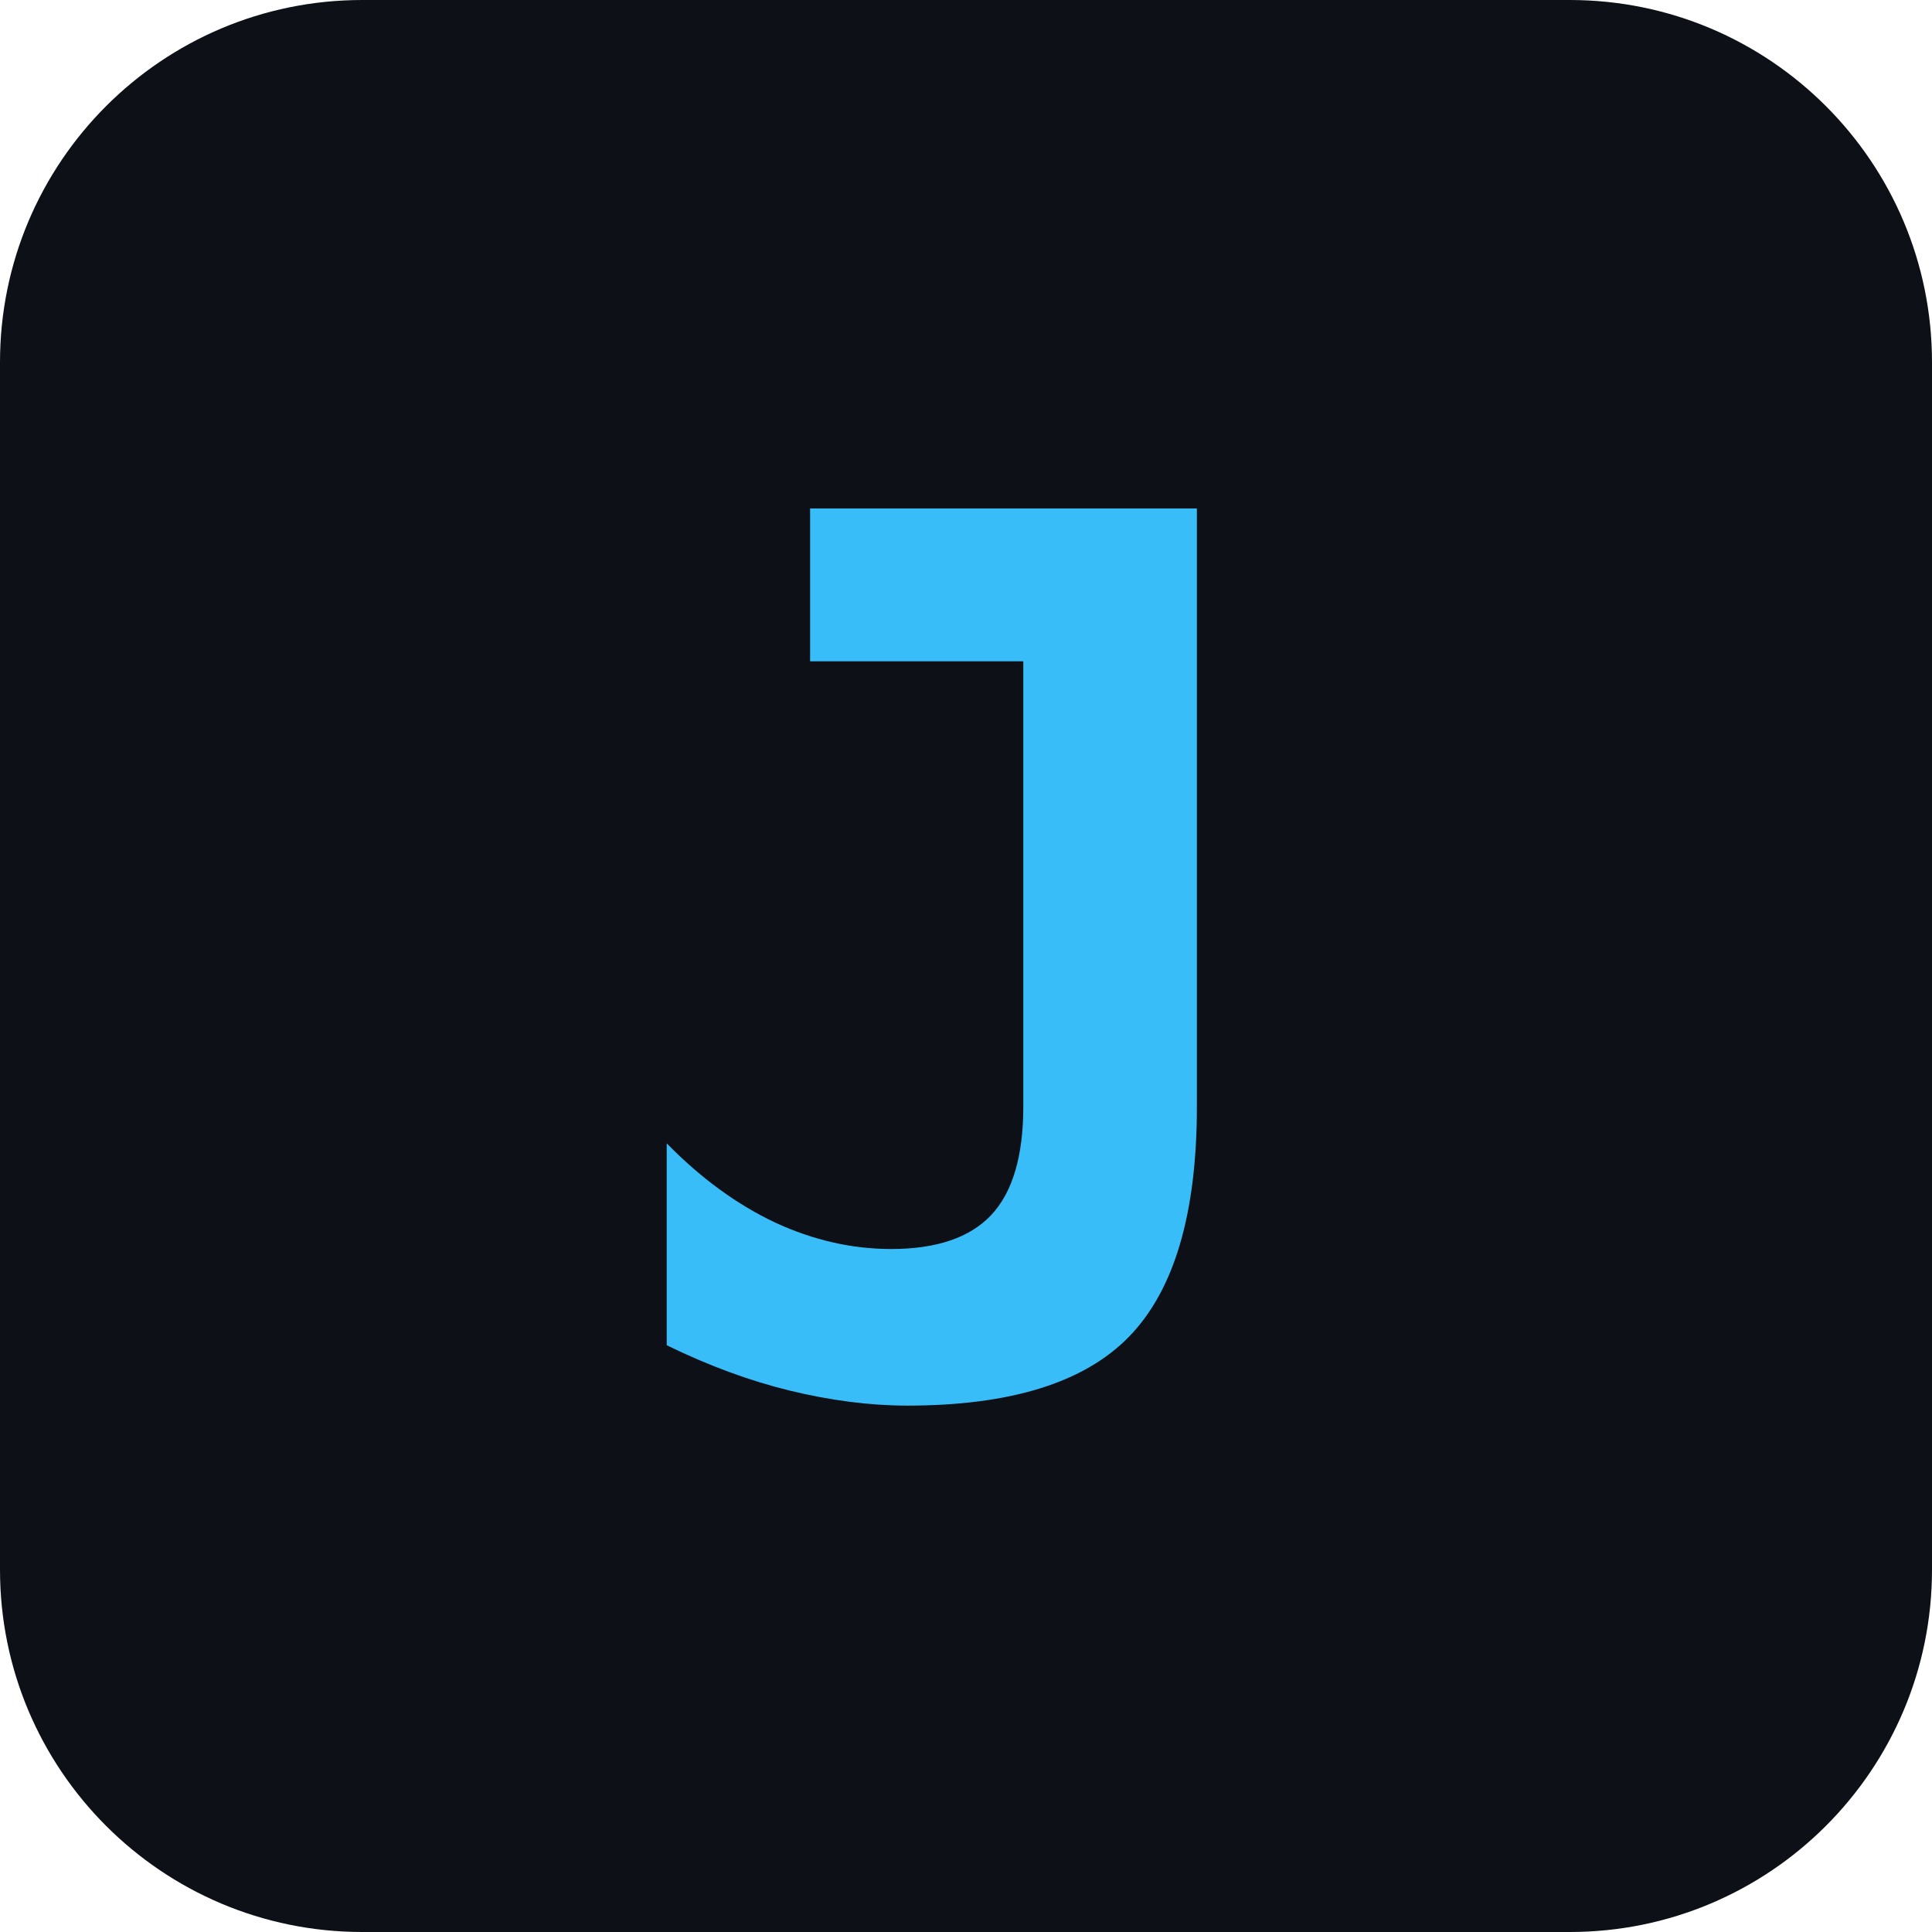
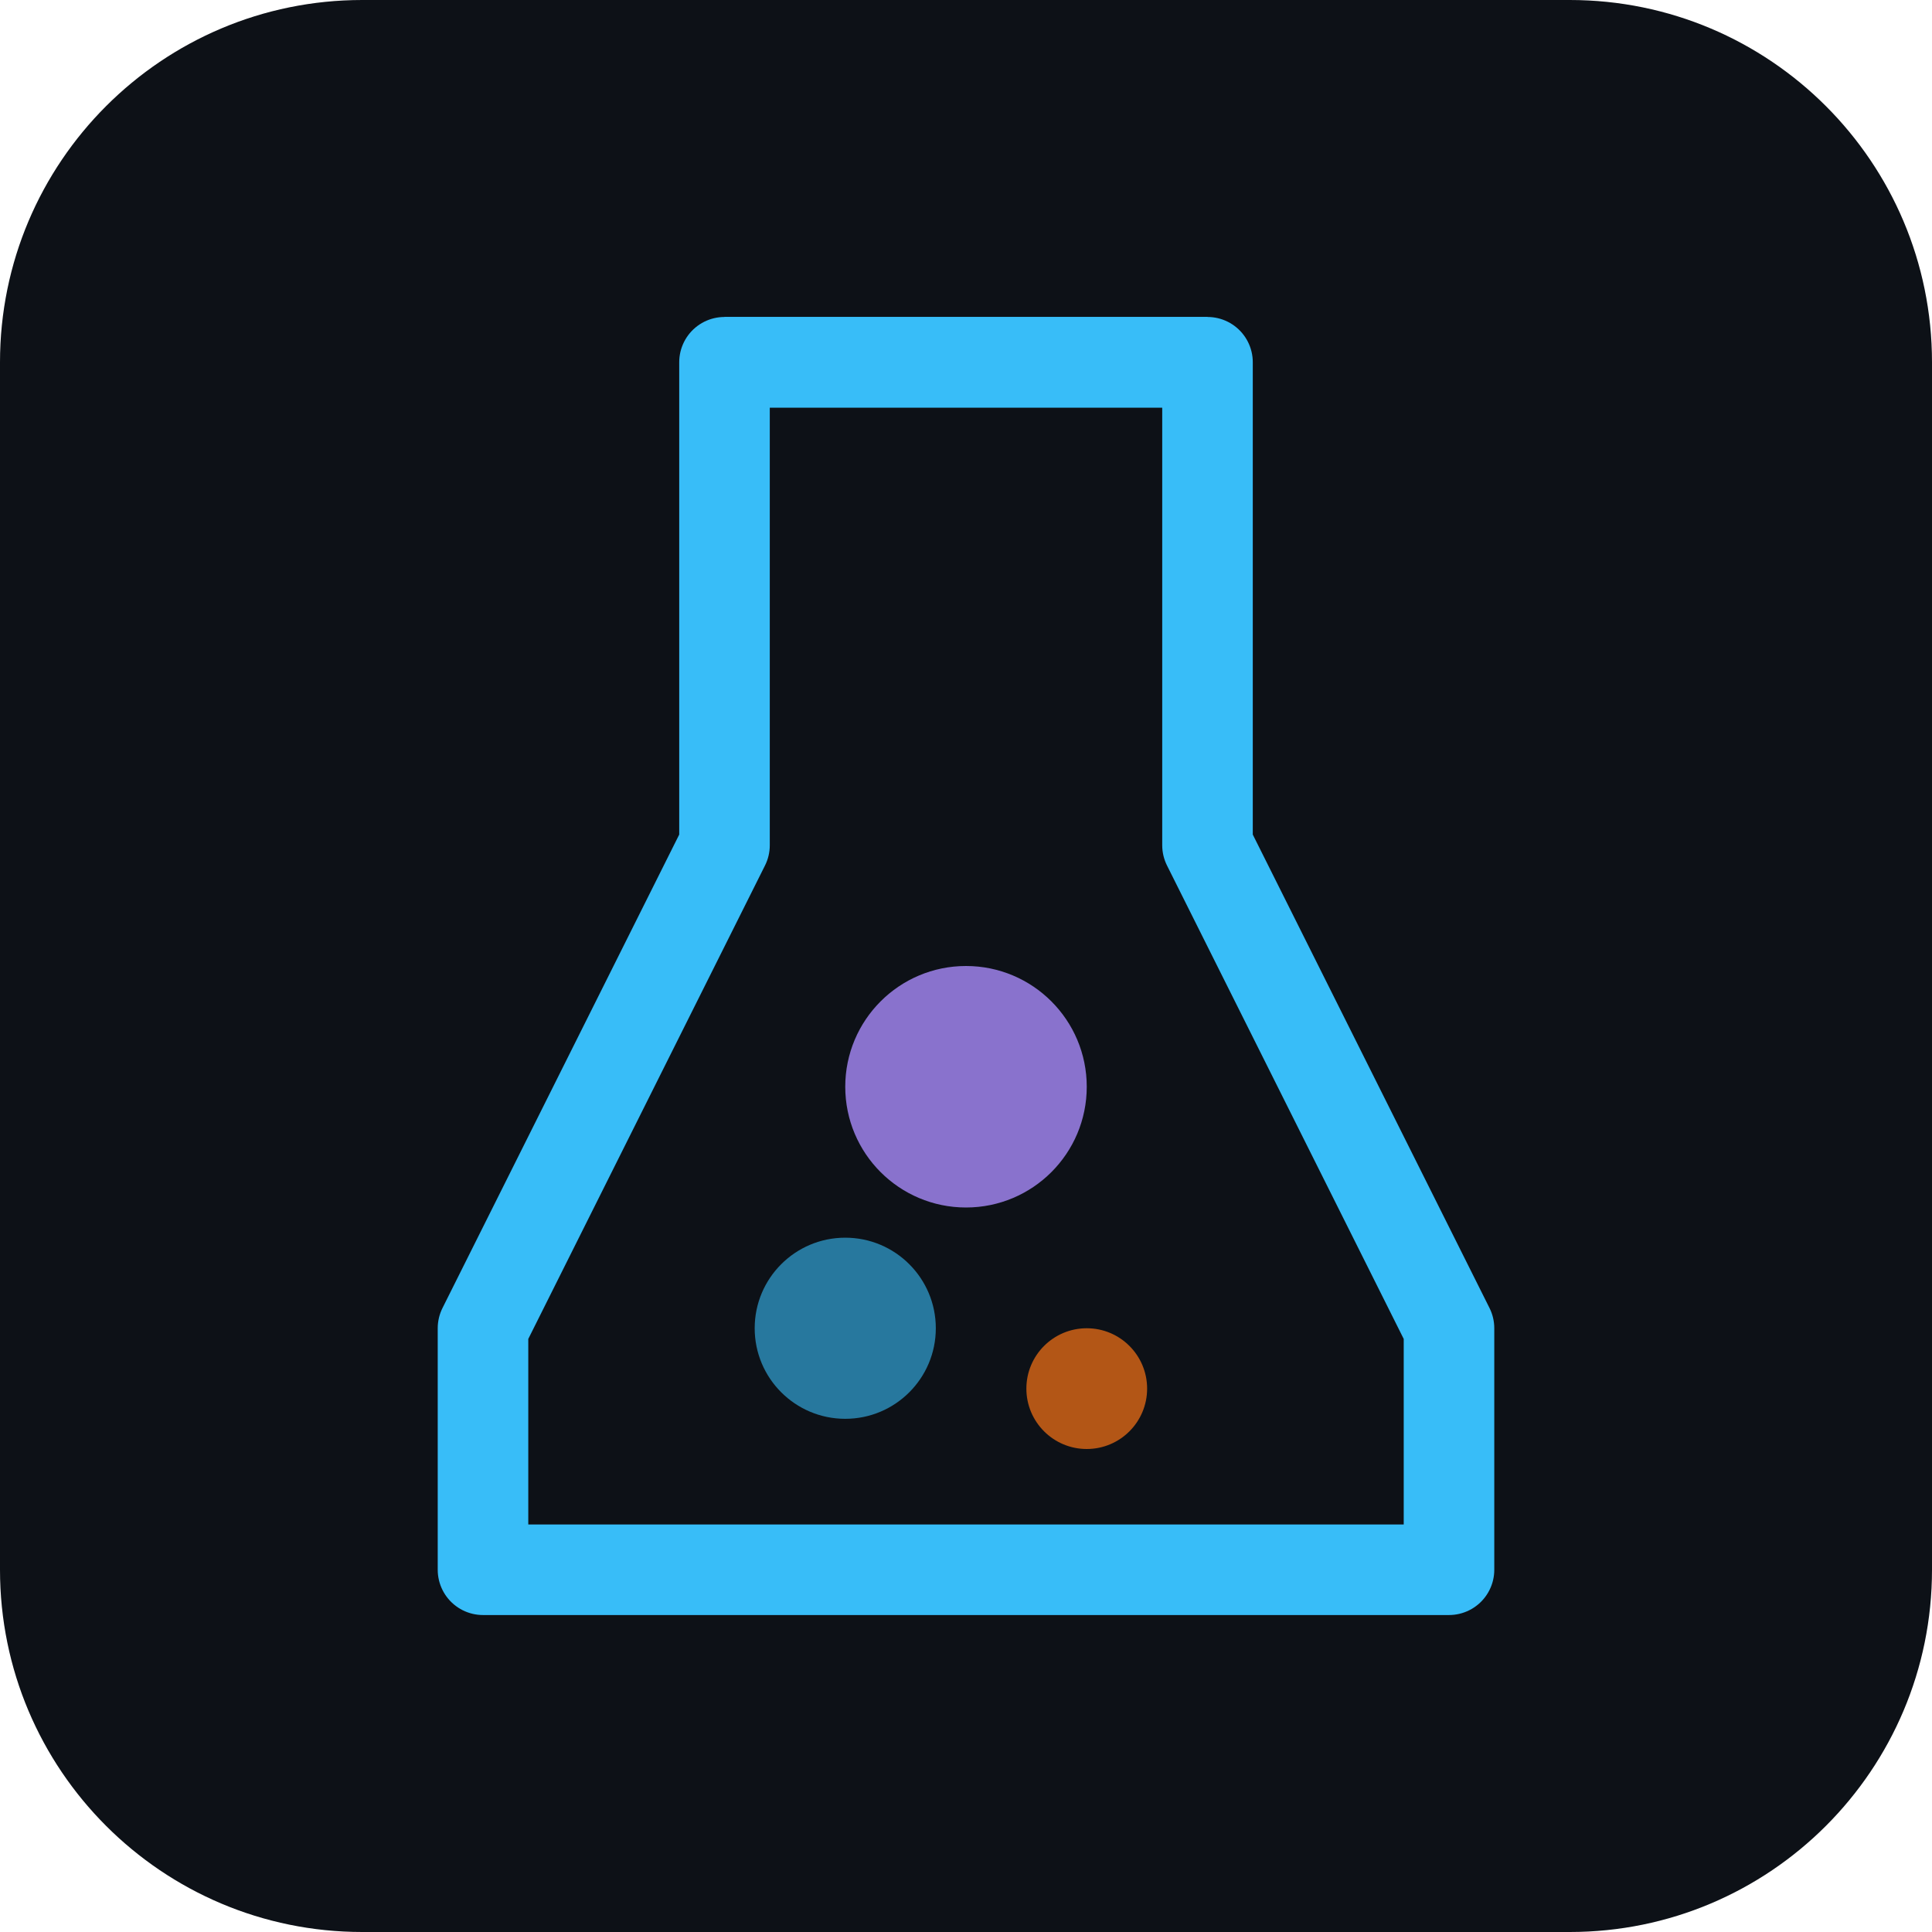
<svg xmlns="http://www.w3.org/2000/svg" viewBox="0 0 32 32">
  <rect width="32" height="32" rx="6" fill="#0D1117" />
-   <text x="16" y="23" text-anchor="middle" font-family="monospace" font-weight="900" font-size="20" fill="#38BDF8">J</text>
+   <path d="M12 6 L12 14 L8 22 L8 26 L24 26 L24 22 L20 14 L20 6 Z" fill="none" stroke="#38BDF8" stroke-width="1.5" stroke-linejoin="round" />
+   <line x1="12" y1="6" x2="20" y2="6" stroke="#38BDF8" stroke-width="1.5" />
+   <circle cx="16" cy="18" r="2" fill="#A78BFA" opacity="0.8" />
+   <circle cx="14" cy="22" r="1.5" fill="#38BDF8" opacity="0.6" />
+   <circle cx="18" cy="23" r="1" fill="#F97316" opacity="0.7" />
</svg>
